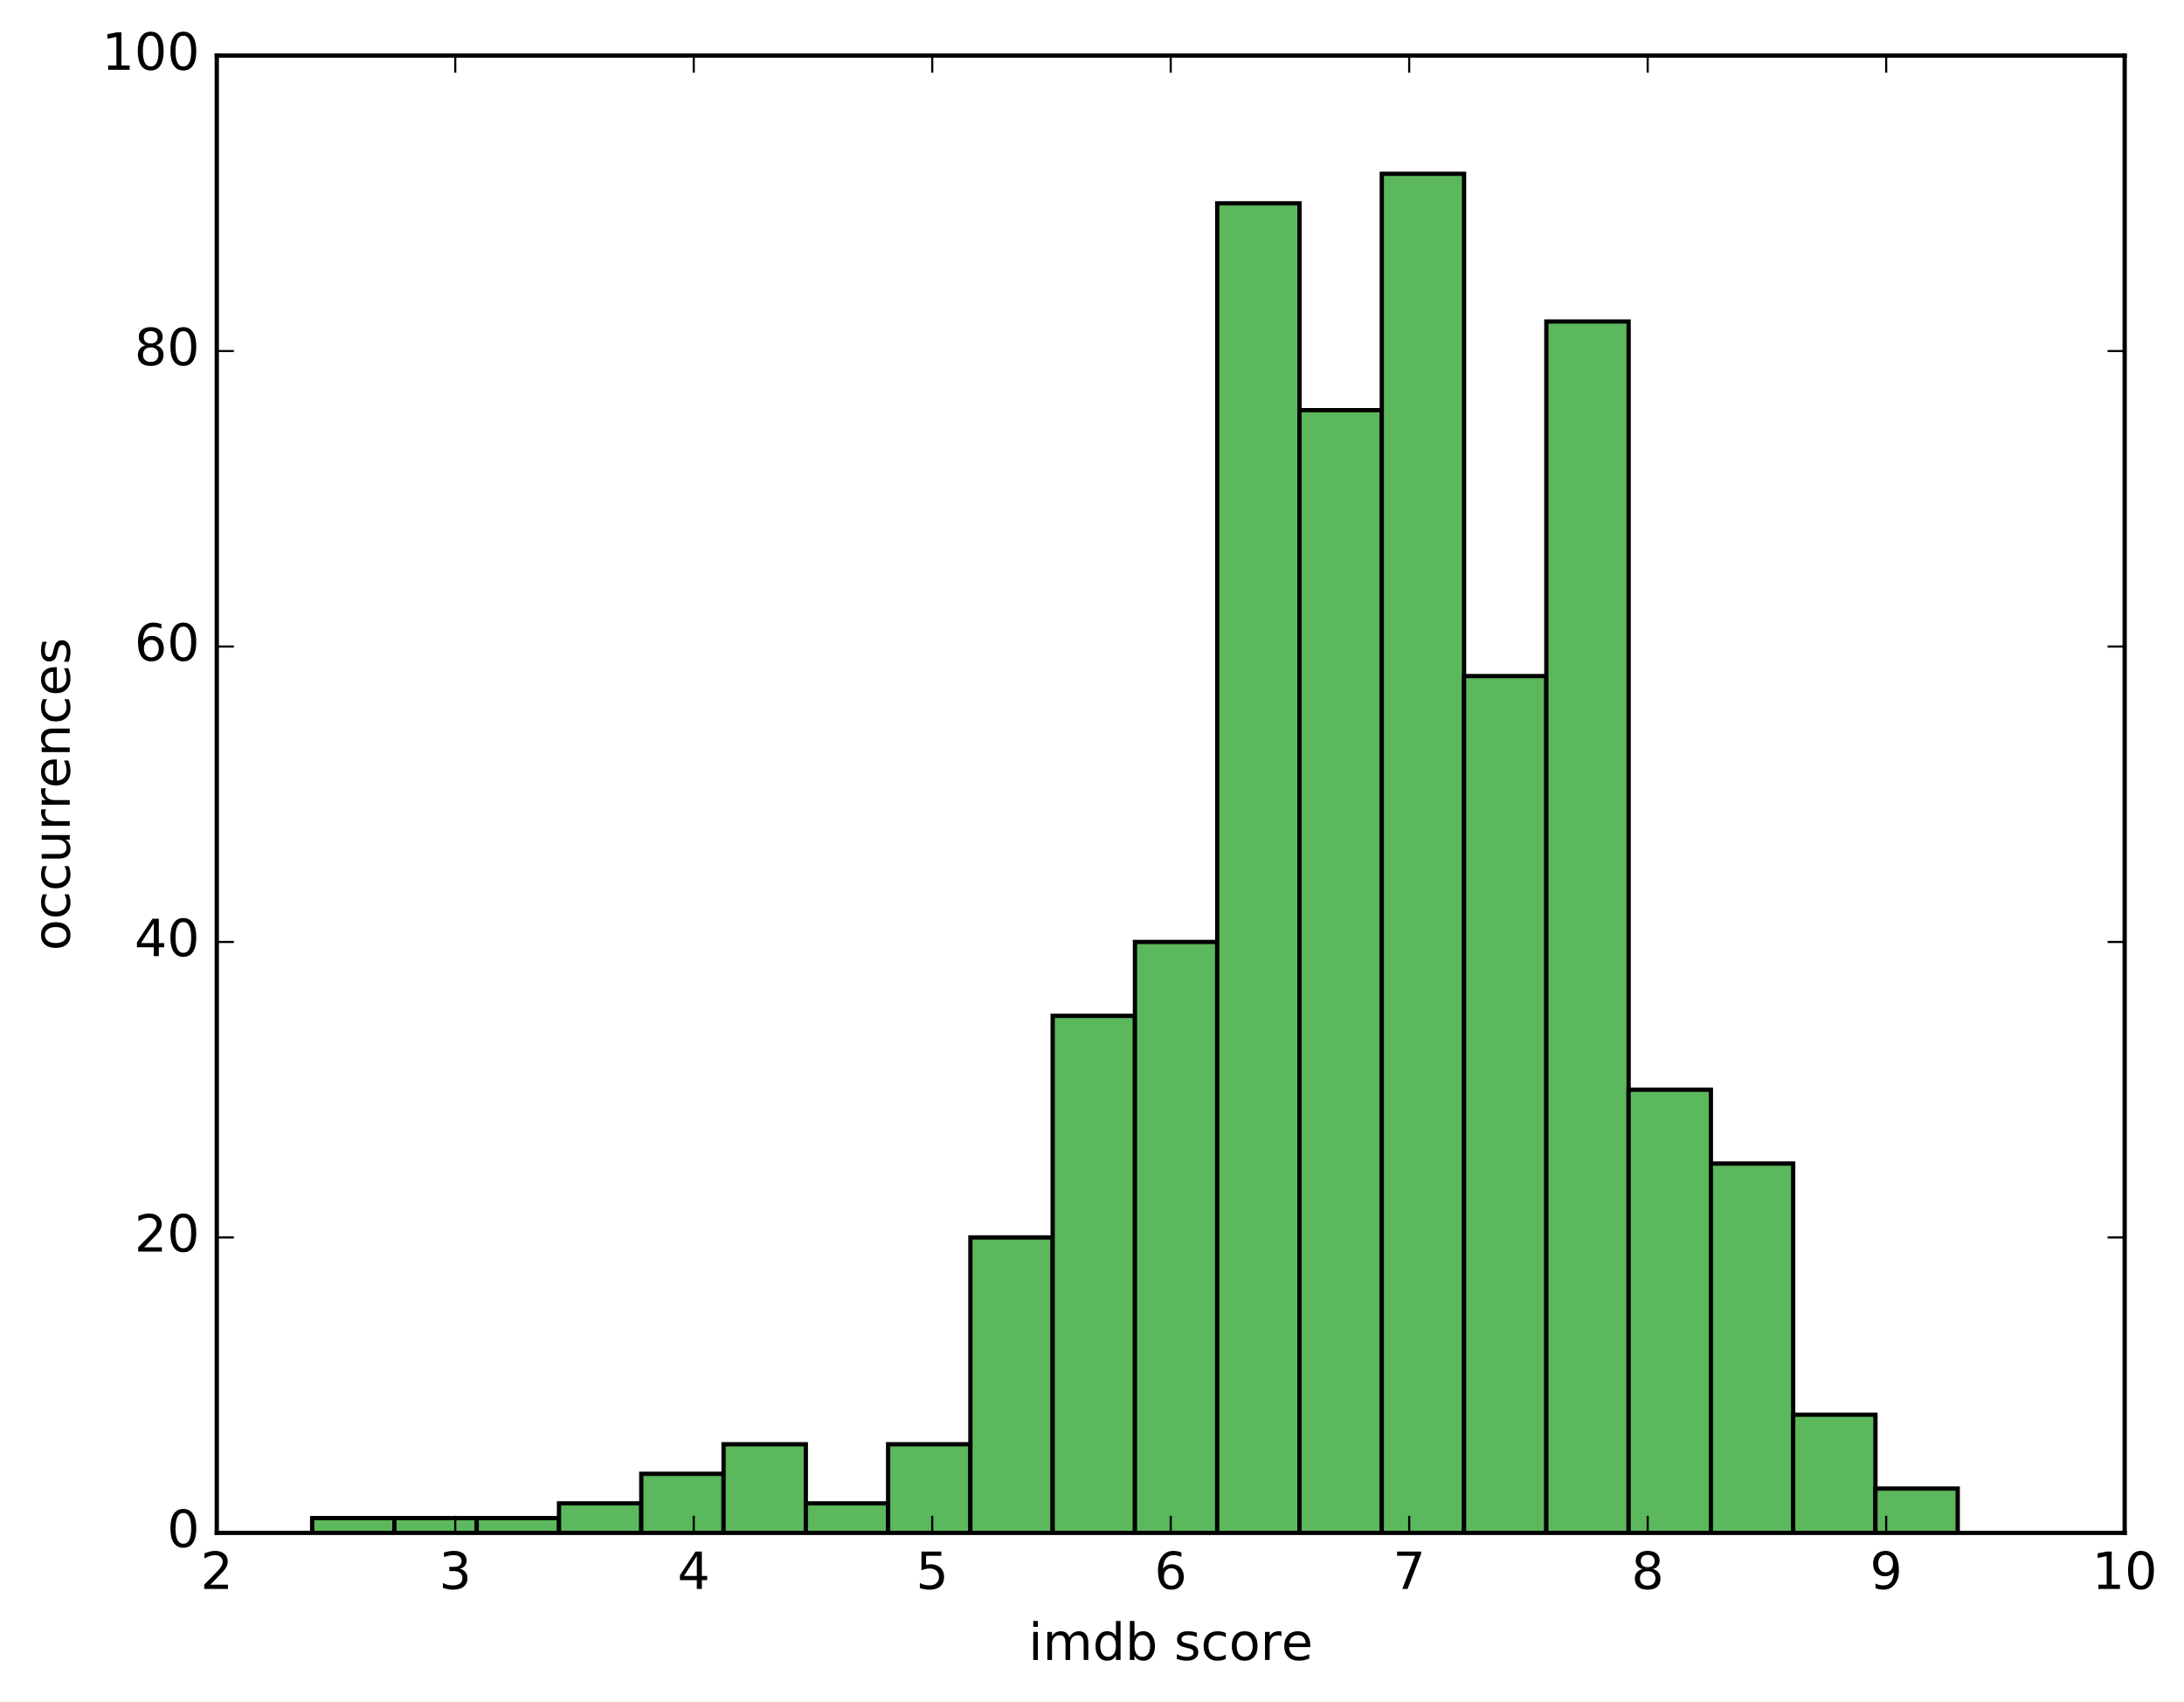
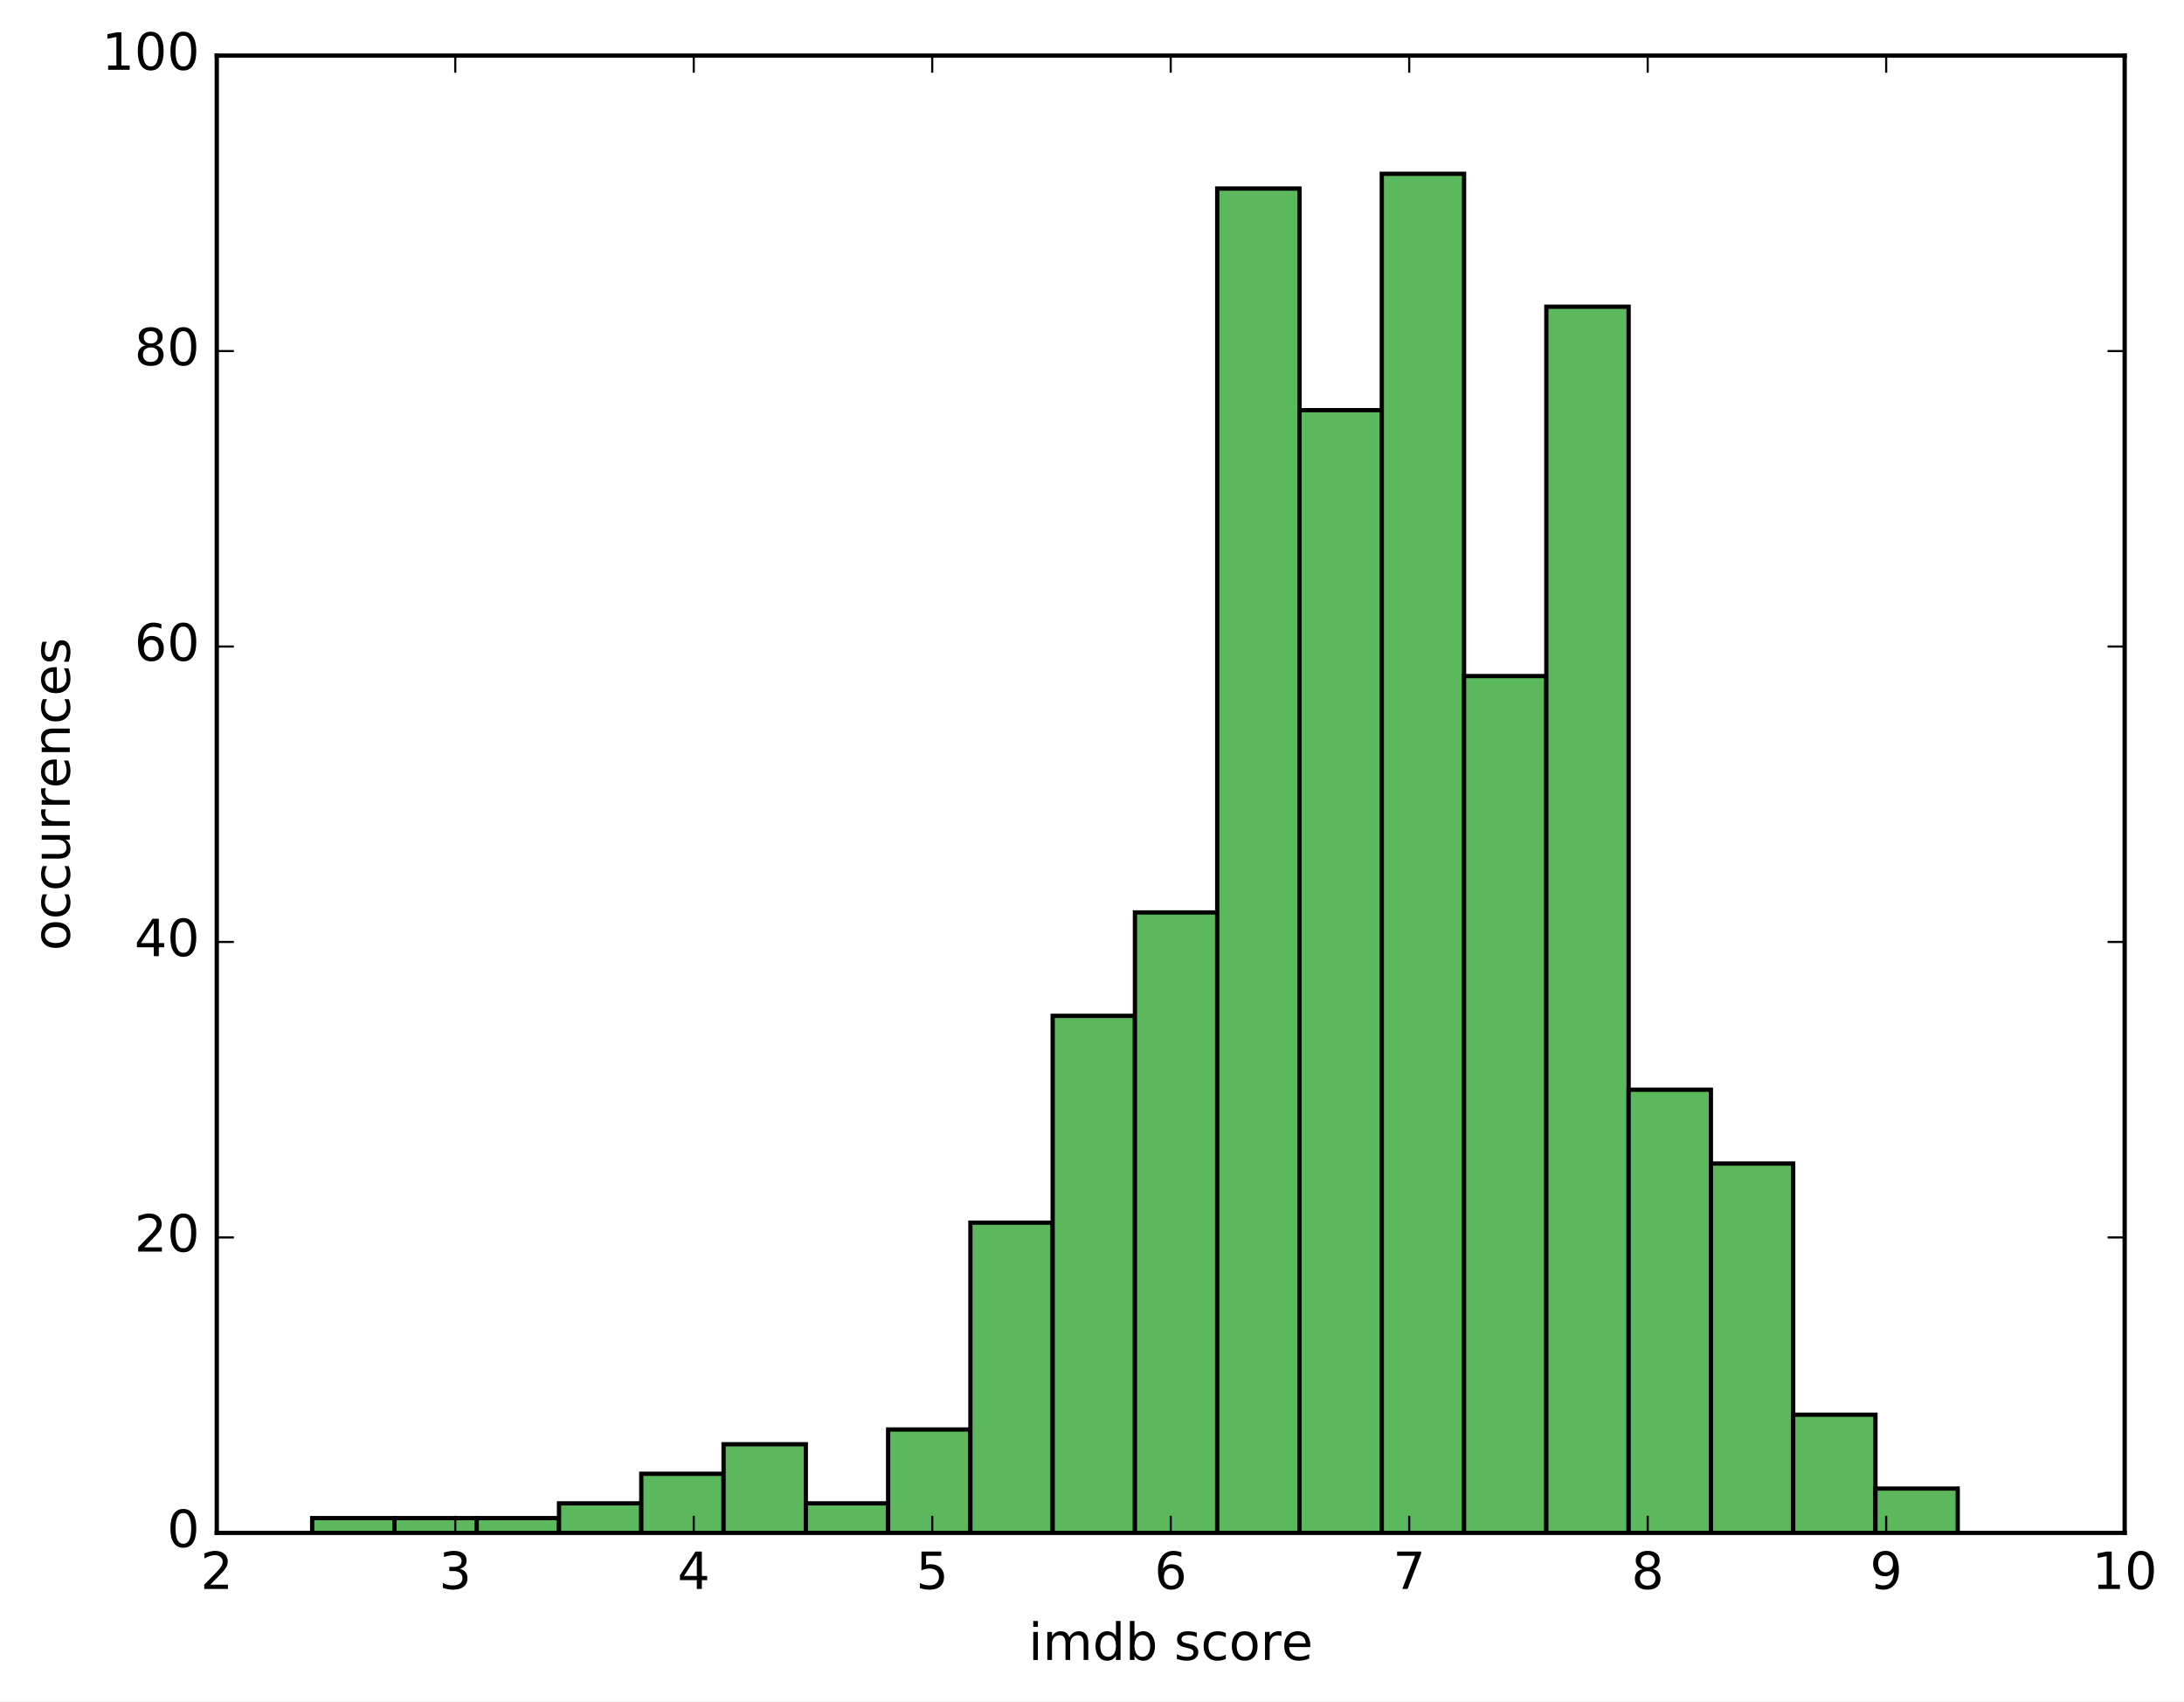
<svg xmlns="http://www.w3.org/2000/svg" xmlns:xlink="http://www.w3.org/1999/xlink" height="398pt" version="1.1" viewBox="0 0 511 398" width="511pt">
  <defs>
    <style type="text/css">
*{stroke-linecap:butt;stroke-linejoin:round;stroke-miterlimit:100000;}
  </style>
  </defs>
  <g id="figure_1">
    <g id="patch_1">
      <path d="M 0 398.034  L 511.954 398.034  L 511.954 0  L 0 0  z " style="fill:#ffffff;" />
    </g>
    <g id="axes_1">
      <g id="patch_2">
        <path d="M 50.719 358.607  L 497.119 358.607  L 497.119 13.007  L 50.719 13.007  z " style="fill:#ffffff;" />
      </g>
      <g id="patch_3">
-         <path clip-path="url(#p91ae1c6af1)" d="M 73.039 358.607  L 92.29 358.607  L 92.29 355.151  L 73.039 355.151  z " style="fill:#5cb85c;stroke:#000000;stroke-linejoin:miter;" />
+         <path clip-path="url(#pa1c0c77d72)" d="M 73.039 358.607  L 92.29 358.607  L 92.29 355.151  L 73.039 355.151  z " style="fill:#5cb85c;stroke:#000000;stroke-linejoin:miter;" />
      </g>
      <g id="patch_4">
-         <path clip-path="url(#p91ae1c6af1)" d="M 92.29 358.607  L 111.541 358.607  L 111.541 355.151  L 92.29 355.151  z " style="fill:#5cb85c;stroke:#000000;stroke-linejoin:miter;" />
+         <path clip-path="url(#pa1c0c77d72)" d="M 92.29 358.607  L 111.541 358.607  L 111.541 355.151  L 92.29 355.151  z " style="fill:#5cb85c;stroke:#000000;stroke-linejoin:miter;" />
      </g>
      <g id="patch_5">
-         <path clip-path="url(#p91ae1c6af1)" d="M 111.541 358.607  L 130.792 358.607  L 130.792 355.151  L 111.541 355.151  z " style="fill:#5cb85c;stroke:#000000;stroke-linejoin:miter;" />
+         <path clip-path="url(#pa1c0c77d72)" d="M 111.541 358.607  L 130.792 358.607  L 130.792 355.151  L 111.541 355.151  z " style="fill:#5cb85c;stroke:#000000;stroke-linejoin:miter;" />
      </g>
      <g id="patch_6">
-         <path clip-path="url(#p91ae1c6af1)" d="M 130.792 358.607  L 150.043 358.607  L 150.043 351.695  L 130.792 351.695  z " style="fill:#5cb85c;stroke:#000000;stroke-linejoin:miter;" />
+         <path clip-path="url(#pa1c0c77d72)" d="M 130.792 358.607  L 150.043 358.607  L 150.043 351.695  L 130.792 351.695  z " style="fill:#5cb85c;stroke:#000000;stroke-linejoin:miter;" />
      </g>
      <g id="patch_7">
-         <path clip-path="url(#p91ae1c6af1)" d="M 150.043 358.607  L 169.294 358.607  L 169.294 344.783  L 150.043 344.783  z " style="fill:#5cb85c;stroke:#000000;stroke-linejoin:miter;" />
+         <path clip-path="url(#pa1c0c77d72)" d="M 150.043 358.607  L 169.294 358.607  L 169.294 344.783  L 150.043 344.783  z " style="fill:#5cb85c;stroke:#000000;stroke-linejoin:miter;" />
      </g>
      <g id="patch_8">
-         <path clip-path="url(#p91ae1c6af1)" d="M 169.294 358.607  L 188.545 358.607  L 188.545 337.871  L 169.294 337.871  z " style="fill:#5cb85c;stroke:#000000;stroke-linejoin:miter;" />
+         <path clip-path="url(#pa1c0c77d72)" d="M 169.294 358.607  L 188.545 358.607  L 188.545 337.871  L 169.294 337.871  z " style="fill:#5cb85c;stroke:#000000;stroke-linejoin:miter;" />
      </g>
      <g id="patch_9">
-         <path clip-path="url(#p91ae1c6af1)" d="M 188.545 358.607  L 207.796 358.607  L 207.796 351.695  L 188.545 351.695  z " style="fill:#5cb85c;stroke:#000000;stroke-linejoin:miter;" />
+         <path clip-path="url(#pa1c0c77d72)" d="M 188.545 358.607  L 207.796 358.607  L 207.796 351.695  L 188.545 351.695  z " style="fill:#5cb85c;stroke:#000000;stroke-linejoin:miter;" />
      </g>
      <g id="patch_10">
-         <path clip-path="url(#p91ae1c6af1)" d="M 207.796 358.607  L 227.047 358.607  L 227.047 337.871  L 207.796 337.871  z " style="fill:#5cb85c;stroke:#000000;stroke-linejoin:miter;" />
+         <path clip-path="url(#pa1c0c77d72)" d="M 207.796 358.607  L 227.047 358.607  L 227.047 334.415  L 207.796 334.415  z " style="fill:#5cb85c;stroke:#000000;stroke-linejoin:miter;" />
      </g>
      <g id="patch_11">
-         <path clip-path="url(#p91ae1c6af1)" d="M 227.047 358.607  L 246.298 358.607  L 246.298 289.487  L 227.047 289.487  z " style="fill:#5cb85c;stroke:#000000;stroke-linejoin:miter;" />
+         <path clip-path="url(#pa1c0c77d72)" d="M 227.047 358.607  L 246.298 358.607  L 246.298 286.031  L 227.047 286.031  z " style="fill:#5cb85c;stroke:#000000;stroke-linejoin:miter;" />
      </g>
      <g id="patch_12">
-         <path clip-path="url(#p91ae1c6af1)" d="M 246.298 358.607  L 265.549 358.607  L 265.549 237.647  L 246.298 237.647  z " style="fill:#5cb85c;stroke:#000000;stroke-linejoin:miter;" />
+         <path clip-path="url(#pa1c0c77d72)" d="M 246.298 358.607  L 265.549 358.607  L 265.549 237.647  L 246.298 237.647  z " style="fill:#5cb85c;stroke:#000000;stroke-linejoin:miter;" />
      </g>
      <g id="patch_13">
-         <path clip-path="url(#p91ae1c6af1)" d="M 265.549 358.607  L 284.8 358.607  L 284.8 220.367  L 265.549 220.367  z " style="fill:#5cb85c;stroke:#000000;stroke-linejoin:miter;" />
+         <path clip-path="url(#pa1c0c77d72)" d="M 265.549 358.607  L 284.8 358.607  L 284.8 213.455  L 265.549 213.455  z " style="fill:#5cb85c;stroke:#000000;stroke-linejoin:miter;" />
      </g>
      <g id="patch_14">
-         <path clip-path="url(#p91ae1c6af1)" d="M 284.8 358.607  L 304.051 358.607  L 304.051 47.567  L 284.8 47.567  z " style="fill:#5cb85c;stroke:#000000;stroke-linejoin:miter;" />
+         <path clip-path="url(#pa1c0c77d72)" d="M 284.8 358.607  L 304.051 358.607  L 304.051 44.111  L 284.8 44.111  z " style="fill:#5cb85c;stroke:#000000;stroke-linejoin:miter;" />
      </g>
      <g id="patch_15">
-         <path clip-path="url(#p91ae1c6af1)" d="M 304.051 358.607  L 323.302 358.607  L 323.302 95.951  L 304.051 95.951  z " style="fill:#5cb85c;stroke:#000000;stroke-linejoin:miter;" />
+         <path clip-path="url(#pa1c0c77d72)" d="M 304.051 358.607  L 323.302 358.607  L 323.302 95.951  L 304.051 95.951  z " style="fill:#5cb85c;stroke:#000000;stroke-linejoin:miter;" />
      </g>
      <g id="patch_16">
-         <path clip-path="url(#p91ae1c6af1)" d="M 323.302 358.607  L 342.553 358.607  L 342.553 40.655  L 323.302 40.655  z " style="fill:#5cb85c;stroke:#000000;stroke-linejoin:miter;" />
+         <path clip-path="url(#pa1c0c77d72)" d="M 323.302 358.607  L 342.553 358.607  L 342.553 40.655  L 323.302 40.655  z " style="fill:#5cb85c;stroke:#000000;stroke-linejoin:miter;" />
      </g>
      <g id="patch_17">
-         <path clip-path="url(#p91ae1c6af1)" d="M 342.553 358.607  L 361.804 358.607  L 361.804 158.159  L 342.553 158.159  z " style="fill:#5cb85c;stroke:#000000;stroke-linejoin:miter;" />
+         <path clip-path="url(#pa1c0c77d72)" d="M 342.553 358.607  L 361.804 358.607  L 361.804 158.159  L 342.553 158.159  z " style="fill:#5cb85c;stroke:#000000;stroke-linejoin:miter;" />
      </g>
      <g id="patch_18">
-         <path clip-path="url(#p91ae1c6af1)" d="M 361.804 358.607  L 381.055 358.607  L 381.055 75.215  L 361.804 75.215  z " style="fill:#5cb85c;stroke:#000000;stroke-linejoin:miter;" />
+         <path clip-path="url(#pa1c0c77d72)" d="M 361.804 358.607  L 381.055 358.607  L 381.055 71.759  L 361.804 71.759  z " style="fill:#5cb85c;stroke:#000000;stroke-linejoin:miter;" />
      </g>
      <g id="patch_19">
-         <path clip-path="url(#p91ae1c6af1)" d="M 381.055 358.607  L 400.306 358.607  L 400.306 254.927  L 381.055 254.927  z " style="fill:#5cb85c;stroke:#000000;stroke-linejoin:miter;" />
+         <path clip-path="url(#pa1c0c77d72)" d="M 381.055 358.607  L 400.306 358.607  L 400.306 254.927  L 381.055 254.927  z " style="fill:#5cb85c;stroke:#000000;stroke-linejoin:miter;" />
      </g>
      <g id="patch_20">
-         <path clip-path="url(#p91ae1c6af1)" d="M 400.306 358.607  L 419.557 358.607  L 419.557 272.207  L 400.306 272.207  z " style="fill:#5cb85c;stroke:#000000;stroke-linejoin:miter;" />
+         <path clip-path="url(#pa1c0c77d72)" d="M 400.306 358.607  L 419.557 358.607  L 419.557 272.207  L 400.306 272.207  z " style="fill:#5cb85c;stroke:#000000;stroke-linejoin:miter;" />
      </g>
      <g id="patch_21">
-         <path clip-path="url(#p91ae1c6af1)" d="M 419.557 358.607  L 438.808 358.607  L 438.808 330.959  L 419.557 330.959  z " style="fill:#5cb85c;stroke:#000000;stroke-linejoin:miter;" />
+         <path clip-path="url(#pa1c0c77d72)" d="M 419.557 358.607  L 438.808 358.607  L 438.808 330.959  L 419.557 330.959  z " style="fill:#5cb85c;stroke:#000000;stroke-linejoin:miter;" />
      </g>
      <g id="patch_22">
-         <path clip-path="url(#p91ae1c6af1)" d="M 438.808 358.607  L 458.059 358.607  L 458.059 348.239  L 438.808 348.239  z " style="fill:#5cb85c;stroke:#000000;stroke-linejoin:miter;" />
+         <path clip-path="url(#pa1c0c77d72)" d="M 438.808 358.607  L 458.059 358.607  L 458.059 348.239  L 438.808 348.239  z " style="fill:#5cb85c;stroke:#000000;stroke-linejoin:miter;" />
      </g>
      <g id="patch_23">
        <path d="M 50.719 13.007  L 497.119 13.007  " style="fill:none;stroke:#000000;stroke-linecap:square;stroke-linejoin:miter;" />
      </g>
      <g id="patch_24">
        <path d="M 497.119 358.607  L 497.119 13.007  " style="fill:none;stroke:#000000;stroke-linecap:square;stroke-linejoin:miter;" />
      </g>
      <g id="patch_25">
        <path d="M 50.719 358.607  L 497.119 358.607  " style="fill:none;stroke:#000000;stroke-linecap:square;stroke-linejoin:miter;" />
      </g>
      <g id="patch_26">
        <path d="M 50.719 358.607  L 50.719 13.007  " style="fill:none;stroke:#000000;stroke-linecap:square;stroke-linejoin:miter;" />
      </g>
      <g id="matplotlib.axis_1">
        <g id="xtick_1">
          <g id="line2d_1">
            <defs>
-               <path d="M 0 0  L 0 -4  " id="m2098f76301" style="stroke:#000000;stroke-width:0.5;" />
-             </defs>
-             <g>
-               <use style="stroke:#000000;stroke-width:0.5;" x="50.719" xlink:href="#m2098f76301" y="358.607" />
+               <path d="M 0 0  L 0 -4  " id="m3683a58ec3" style="stroke:#000000;stroke-width:0.5;" />
+             </defs>
+             <g>
+               <use style="stroke:#000000;stroke-width:0.5;" x="50.719" xlink:href="#m3683a58ec3" y="358.607" />
            </g>
          </g>
          <g id="line2d_2">
            <defs>
-               <path d="M 0 0  L 0 4  " id="m7cef44beff" style="stroke:#000000;stroke-width:0.5;" />
-             </defs>
-             <g>
-               <use style="stroke:#000000;stroke-width:0.5;" x="50.719" xlink:href="#m7cef44beff" y="13.007" />
+               <path d="M 0 0  L 0 4  " id="m495ff6e123" style="stroke:#000000;stroke-width:0.5;" />
+             </defs>
+             <g>
+               <use style="stroke:#000000;stroke-width:0.5;" x="50.719" xlink:href="#m495ff6e123" y="13.007" />
            </g>
          </g>
          <g id="text_1">
            <defs>
              <path d="M 19.188 8.297  L 53.609 8.297  L 53.609 0  L 7.328 0  L 7.328 8.297  Q 12.938 14.109 22.625 23.891  Q 32.328 33.688 34.812 36.531  Q 39.547 41.844 41.422 45.531  Q 43.312 49.219 43.312 52.781  Q 43.312 58.594 39.234 62.25  Q 35.156 65.922 28.609 65.922  Q 23.969 65.922 18.812 64.312  Q 13.672 62.703 7.812 59.422  L 7.812 69.391  Q 13.766 71.781 18.938 73  Q 24.125 74.219 28.422 74.219  Q 39.75 74.219 46.484 68.547  Q 53.219 62.891 53.219 53.422  Q 53.219 48.922 51.531 44.891  Q 49.859 40.875 45.406 35.406  Q 44.188 33.984 37.641 27.219  Q 31.109 20.453 19.188 8.297  " id="BitstreamVeraSans-Roman-32" />
            </defs>
            <g transform="translate(46.90125 371.725)scale(0.12 -0.12)">
              <use xlink:href="#BitstreamVeraSans-Roman-32" />
            </g>
          </g>
        </g>
        <g id="xtick_2">
          <g id="line2d_3">
            <g>
-               <use style="stroke:#000000;stroke-width:0.5;" x="106.519" xlink:href="#m2098f76301" y="358.607" />
+               <use style="stroke:#000000;stroke-width:0.5;" x="106.519" xlink:href="#m3683a58ec3" y="358.607" />
            </g>
          </g>
          <g id="line2d_4">
            <g>
-               <use style="stroke:#000000;stroke-width:0.5;" x="106.519" xlink:href="#m7cef44beff" y="13.007" />
+               <use style="stroke:#000000;stroke-width:0.5;" x="106.519" xlink:href="#m495ff6e123" y="13.007" />
            </g>
          </g>
          <g id="text_2">
            <defs>
              <path d="M 40.578 39.312  Q 47.656 37.797 51.625 33  Q 55.609 28.219 55.609 21.188  Q 55.609 10.406 48.188 4.484  Q 40.766 -1.422 27.094 -1.422  Q 22.516 -1.422 17.656 -0.516  Q 12.797 0.391 7.625 2.203  L 7.625 11.719  Q 11.719 9.328 16.594 8.109  Q 21.484 6.891 26.812 6.891  Q 36.078 6.891 40.938 10.547  Q 45.797 14.203 45.797 21.188  Q 45.797 27.641 41.281 31.266  Q 36.766 34.906 28.719 34.906  L 20.219 34.906  L 20.219 43.016  L 29.109 43.016  Q 36.375 43.016 40.234 45.922  Q 44.094 48.828 44.094 54.297  Q 44.094 59.906 40.109 62.906  Q 36.141 65.922 28.719 65.922  Q 24.656 65.922 20.016 65.031  Q 15.375 64.156 9.812 62.312  L 9.812 71.094  Q 15.438 72.656 20.344 73.438  Q 25.25 74.219 29.594 74.219  Q 40.828 74.219 47.359 69.109  Q 53.906 64.016 53.906 55.328  Q 53.906 49.266 50.438 45.094  Q 46.969 40.922 40.578 39.312  " id="BitstreamVeraSans-Roman-33" />
            </defs>
            <g transform="translate(102.7013 371.725)scale(0.12 -0.12)">
              <use xlink:href="#BitstreamVeraSans-Roman-33" />
            </g>
          </g>
        </g>
        <g id="xtick_3">
          <g id="line2d_5">
            <g>
-               <use style="stroke:#000000;stroke-width:0.5;" x="162.319" xlink:href="#m2098f76301" y="358.607" />
+               <use style="stroke:#000000;stroke-width:0.5;" x="162.319" xlink:href="#m3683a58ec3" y="358.607" />
            </g>
          </g>
          <g id="line2d_6">
            <g>
-               <use style="stroke:#000000;stroke-width:0.5;" x="162.319" xlink:href="#m7cef44beff" y="13.007" />
+               <use style="stroke:#000000;stroke-width:0.5;" x="162.319" xlink:href="#m495ff6e123" y="13.007" />
            </g>
          </g>
          <g id="text_3">
            <defs>
              <path d="M 37.797 64.312  L 12.891 25.391  L 37.797 25.391  z M 35.203 72.906  L 47.609 72.906  L 47.609 25.391  L 58.016 25.391  L 58.016 17.188  L 47.609 17.188  L 47.609 0  L 37.797 0  L 37.797 17.188  L 4.891 17.188  L 4.891 26.703  z " id="BitstreamVeraSans-Roman-34" />
            </defs>
            <g transform="translate(158.5012 371.725)scale(0.12 -0.12)">
              <use xlink:href="#BitstreamVeraSans-Roman-34" />
            </g>
          </g>
        </g>
        <g id="xtick_4">
          <g id="line2d_7">
            <g>
-               <use style="stroke:#000000;stroke-width:0.5;" x="218.119" xlink:href="#m2098f76301" y="358.607" />
+               <use style="stroke:#000000;stroke-width:0.5;" x="218.119" xlink:href="#m3683a58ec3" y="358.607" />
            </g>
          </g>
          <g id="line2d_8">
            <g>
-               <use style="stroke:#000000;stroke-width:0.5;" x="218.119" xlink:href="#m7cef44beff" y="13.007" />
+               <use style="stroke:#000000;stroke-width:0.5;" x="218.119" xlink:href="#m495ff6e123" y="13.007" />
            </g>
          </g>
          <g id="text_4">
            <defs>
              <path d="M 10.797 72.906  L 49.516 72.906  L 49.516 64.594  L 19.828 64.594  L 19.828 46.734  Q 21.969 47.469 24.109 47.828  Q 26.266 48.188 28.422 48.188  Q 40.625 48.188 47.75 41.5  Q 54.891 34.812 54.891 23.391  Q 54.891 11.625 47.562 5.094  Q 40.234 -1.422 26.906 -1.422  Q 22.312 -1.422 17.547 -0.641  Q 12.797 0.141 7.719 1.703  L 7.719 11.625  Q 12.109 9.234 16.797 8.062  Q 21.484 6.891 26.703 6.891  Q 35.156 6.891 40.078 11.328  Q 45.016 15.766 45.016 23.391  Q 45.016 31 40.078 35.438  Q 35.156 39.891 26.703 39.891  Q 22.75 39.891 18.812 39.016  Q 14.891 38.141 10.797 36.281  z " id="BitstreamVeraSans-Roman-35" />
            </defs>
            <g transform="translate(214.3013 371.725)scale(0.12 -0.12)">
              <use xlink:href="#BitstreamVeraSans-Roman-35" />
            </g>
          </g>
        </g>
        <g id="xtick_5">
          <g id="line2d_9">
            <g>
-               <use style="stroke:#000000;stroke-width:0.5;" x="273.919" xlink:href="#m2098f76301" y="358.607" />
+               <use style="stroke:#000000;stroke-width:0.5;" x="273.919" xlink:href="#m3683a58ec3" y="358.607" />
            </g>
          </g>
          <g id="line2d_10">
            <g>
-               <use style="stroke:#000000;stroke-width:0.5;" x="273.919" xlink:href="#m7cef44beff" y="13.007" />
+               <use style="stroke:#000000;stroke-width:0.5;" x="273.919" xlink:href="#m495ff6e123" y="13.007" />
            </g>
          </g>
          <g id="text_5">
            <defs>
              <path d="M 33.016 40.375  Q 26.375 40.375 22.484 35.828  Q 18.609 31.297 18.609 23.391  Q 18.609 15.531 22.484 10.953  Q 26.375 6.391 33.016 6.391  Q 39.656 6.391 43.531 10.953  Q 47.406 15.531 47.406 23.391  Q 47.406 31.297 43.531 35.828  Q 39.656 40.375 33.016 40.375  M 52.594 71.297  L 52.594 62.312  Q 48.875 64.062 45.094 64.984  Q 41.312 65.922 37.594 65.922  Q 27.828 65.922 22.672 59.328  Q 17.531 52.734 16.797 39.406  Q 19.672 43.656 24.016 45.922  Q 28.375 48.188 33.594 48.188  Q 44.578 48.188 50.953 41.516  Q 57.328 34.859 57.328 23.391  Q 57.328 12.156 50.688 5.359  Q 44.047 -1.422 33.016 -1.422  Q 20.359 -1.422 13.672 8.266  Q 6.984 17.969 6.984 36.375  Q 6.984 53.656 15.188 63.938  Q 23.391 74.219 37.203 74.219  Q 40.922 74.219 44.703 73.484  Q 48.484 72.75 52.594 71.297  " id="BitstreamVeraSans-Roman-36" />
            </defs>
            <g transform="translate(270.1012 371.725)scale(0.12 -0.12)">
              <use xlink:href="#BitstreamVeraSans-Roman-36" />
            </g>
          </g>
        </g>
        <g id="xtick_6">
          <g id="line2d_11">
            <g>
-               <use style="stroke:#000000;stroke-width:0.5;" x="329.719" xlink:href="#m2098f76301" y="358.607" />
+               <use style="stroke:#000000;stroke-width:0.5;" x="329.719" xlink:href="#m3683a58ec3" y="358.607" />
            </g>
          </g>
          <g id="line2d_12">
            <g>
-               <use style="stroke:#000000;stroke-width:0.5;" x="329.719" xlink:href="#m7cef44beff" y="13.007" />
+               <use style="stroke:#000000;stroke-width:0.5;" x="329.719" xlink:href="#m495ff6e123" y="13.007" />
            </g>
          </g>
          <g id="text_6">
            <defs>
              <path d="M 8.203 72.906  L 55.078 72.906  L 55.078 68.703  L 28.609 0  L 18.312 0  L 43.219 64.594  L 8.203 64.594  z " id="BitstreamVeraSans-Roman-37" />
            </defs>
            <g transform="translate(325.9013 371.725)scale(0.12 -0.12)">
              <use xlink:href="#BitstreamVeraSans-Roman-37" />
            </g>
          </g>
        </g>
        <g id="xtick_7">
          <g id="line2d_13">
            <g>
-               <use style="stroke:#000000;stroke-width:0.5;" x="385.519" xlink:href="#m2098f76301" y="358.607" />
+               <use style="stroke:#000000;stroke-width:0.5;" x="385.519" xlink:href="#m3683a58ec3" y="358.607" />
            </g>
          </g>
          <g id="line2d_14">
            <g>
-               <use style="stroke:#000000;stroke-width:0.5;" x="385.519" xlink:href="#m7cef44beff" y="13.007" />
+               <use style="stroke:#000000;stroke-width:0.5;" x="385.519" xlink:href="#m495ff6e123" y="13.007" />
            </g>
          </g>
          <g id="text_7">
            <defs>
              <path d="M 31.781 34.625  Q 24.75 34.625 20.719 30.859  Q 16.703 27.094 16.703 20.516  Q 16.703 13.922 20.719 10.156  Q 24.75 6.391 31.781 6.391  Q 38.812 6.391 42.859 10.172  Q 46.922 13.969 46.922 20.516  Q 46.922 27.094 42.891 30.859  Q 38.875 34.625 31.781 34.625  M 21.922 38.812  Q 15.578 40.375 12.031 44.719  Q 8.5 49.078 8.5 55.328  Q 8.5 64.062 14.719 69.141  Q 20.953 74.219 31.781 74.219  Q 42.672 74.219 48.875 69.141  Q 55.078 64.062 55.078 55.328  Q 55.078 49.078 51.531 44.719  Q 48 40.375 41.703 38.812  Q 48.828 37.156 52.797 32.312  Q 56.781 27.484 56.781 20.516  Q 56.781 9.906 50.312 4.234  Q 43.844 -1.422 31.781 -1.422  Q 19.734 -1.422 13.25 4.234  Q 6.781 9.906 6.781 20.516  Q 6.781 27.484 10.781 32.312  Q 14.797 37.156 21.922 38.812  M 18.312 54.391  Q 18.312 48.734 21.844 45.562  Q 25.391 42.391 31.781 42.391  Q 38.141 42.391 41.719 45.562  Q 45.312 48.734 45.312 54.391  Q 45.312 60.062 41.719 63.234  Q 38.141 66.406 31.781 66.406  Q 25.391 66.406 21.844 63.234  Q 18.312 60.062 18.312 54.391  " id="BitstreamVeraSans-Roman-38" />
            </defs>
            <g transform="translate(381.7013 371.725)scale(0.12 -0.12)">
              <use xlink:href="#BitstreamVeraSans-Roman-38" />
            </g>
          </g>
        </g>
        <g id="xtick_8">
          <g id="line2d_15">
            <g>
-               <use style="stroke:#000000;stroke-width:0.5;" x="441.319" xlink:href="#m2098f76301" y="358.607" />
+               <use style="stroke:#000000;stroke-width:0.5;" x="441.319" xlink:href="#m3683a58ec3" y="358.607" />
            </g>
          </g>
          <g id="line2d_16">
            <g>
-               <use style="stroke:#000000;stroke-width:0.5;" x="441.319" xlink:href="#m7cef44beff" y="13.007" />
+               <use style="stroke:#000000;stroke-width:0.5;" x="441.319" xlink:href="#m495ff6e123" y="13.007" />
            </g>
          </g>
          <g id="text_8">
            <defs>
              <path d="M 10.984 1.516  L 10.984 10.5  Q 14.703 8.734 18.5 7.812  Q 22.312 6.891 25.984 6.891  Q 35.75 6.891 40.891 13.453  Q 46.047 20.016 46.781 33.406  Q 43.953 29.203 39.594 26.953  Q 35.25 24.703 29.984 24.703  Q 19.047 24.703 12.672 31.312  Q 6.297 37.938 6.297 49.422  Q 6.297 60.641 12.938 67.422  Q 19.578 74.219 30.609 74.219  Q 43.266 74.219 49.922 64.516  Q 56.594 54.828 56.594 36.375  Q 56.594 19.141 48.406 8.859  Q 40.234 -1.422 26.422 -1.422  Q 22.703 -1.422 18.891 -0.688  Q 15.094 0.047 10.984 1.516  M 30.609 32.422  Q 37.25 32.422 41.125 36.953  Q 45.016 41.5 45.016 49.422  Q 45.016 57.281 41.125 61.844  Q 37.25 66.406 30.609 66.406  Q 23.969 66.406 20.094 61.844  Q 16.219 57.281 16.219 49.422  Q 16.219 41.5 20.094 36.953  Q 23.969 32.422 30.609 32.422  " id="BitstreamVeraSans-Roman-39" />
            </defs>
            <g transform="translate(437.5013 371.725)scale(0.12 -0.12)">
              <use xlink:href="#BitstreamVeraSans-Roman-39" />
            </g>
          </g>
        </g>
        <g id="xtick_9">
          <g id="line2d_17">
            <g>
-               <use style="stroke:#000000;stroke-width:0.5;" x="497.119" xlink:href="#m2098f76301" y="358.607" />
+               <use style="stroke:#000000;stroke-width:0.5;" x="497.119" xlink:href="#m3683a58ec3" y="358.607" />
            </g>
          </g>
          <g id="line2d_18">
            <g>
-               <use style="stroke:#000000;stroke-width:0.5;" x="497.119" xlink:href="#m7cef44beff" y="13.007" />
+               <use style="stroke:#000000;stroke-width:0.5;" x="497.119" xlink:href="#m495ff6e123" y="13.007" />
            </g>
          </g>
          <g id="text_9">
            <defs>
              <path d="M 31.781 66.406  Q 24.172 66.406 20.328 58.906  Q 16.5 51.422 16.5 36.375  Q 16.5 21.391 20.328 13.891  Q 24.172 6.391 31.781 6.391  Q 39.453 6.391 43.281 13.891  Q 47.125 21.391 47.125 36.375  Q 47.125 51.422 43.281 58.906  Q 39.453 66.406 31.781 66.406  M 31.781 74.219  Q 44.047 74.219 50.516 64.516  Q 56.984 54.828 56.984 36.375  Q 56.984 17.969 50.516 8.266  Q 44.047 -1.422 31.781 -1.422  Q 19.531 -1.422 13.062 8.266  Q 6.594 17.969 6.594 36.375  Q 6.594 54.828 13.062 64.516  Q 19.531 74.219 31.781 74.219  " id="BitstreamVeraSans-Roman-30" />
              <path d="M 12.406 8.297  L 28.516 8.297  L 28.516 63.922  L 10.984 60.406  L 10.984 69.391  L 28.422 72.906  L 38.281 72.906  L 38.281 8.297  L 54.391 8.297  L 54.391 0  L 12.406 0  z " id="BitstreamVeraSans-Roman-31" />
            </defs>
            <g transform="translate(489.4837 371.725)scale(0.12 -0.12)">
              <use xlink:href="#BitstreamVeraSans-Roman-31" />
              <use x="63.623" xlink:href="#BitstreamVeraSans-Roman-30" />
            </g>
          </g>
        </g>
        <g id="text_10">
          <defs>
            <path id="BitstreamVeraSans-Roman-20" />
            <path d="M 52 44.188  Q 55.375 50.25 60.062 53.125  Q 64.75 56 71.094 56  Q 79.641 56 84.281 50.016  Q 88.922 44.047 88.922 33.016  L 88.922 0  L 79.891 0  L 79.891 32.719  Q 79.891 40.578 77.094 44.375  Q 74.312 48.188 68.609 48.188  Q 61.625 48.188 57.562 43.547  Q 53.516 38.922 53.516 30.906  L 53.516 0  L 44.484 0  L 44.484 32.719  Q 44.484 40.625 41.703 44.406  Q 38.922 48.188 33.109 48.188  Q 26.219 48.188 22.156 43.531  Q 18.109 38.875 18.109 30.906  L 18.109 0  L 9.078 0  L 9.078 54.688  L 18.109 54.688  L 18.109 46.188  Q 21.188 51.219 25.484 53.609  Q 29.781 56 35.688 56  Q 41.656 56 45.828 52.969  Q 50 49.953 52 44.188  " id="BitstreamVeraSans-Roman-6d" />
            <path d="M 30.609 48.391  Q 23.391 48.391 19.188 42.75  Q 14.984 37.109 14.984 27.297  Q 14.984 17.484 19.156 11.844  Q 23.344 6.203 30.609 6.203  Q 37.797 6.203 41.984 11.859  Q 46.188 17.531 46.188 27.297  Q 46.188 37.016 41.984 42.703  Q 37.797 48.391 30.609 48.391  M 30.609 56  Q 42.328 56 49.016 48.375  Q 55.719 40.766 55.719 27.297  Q 55.719 13.875 49.016 6.219  Q 42.328 -1.422 30.609 -1.422  Q 18.844 -1.422 12.172 6.219  Q 5.516 13.875 5.516 27.297  Q 5.516 40.766 12.172 48.375  Q 18.844 56 30.609 56  " id="BitstreamVeraSans-Roman-6f" />
            <path d="M 9.422 54.688  L 18.406 54.688  L 18.406 0  L 9.422 0  z M 9.422 75.984  L 18.406 75.984  L 18.406 64.594  L 9.422 64.594  z " id="BitstreamVeraSans-Roman-69" />
            <path d="M 56.203 29.594  L 56.203 25.203  L 14.891 25.203  Q 15.484 15.922 20.484 11.062  Q 25.484 6.203 34.422 6.203  Q 39.594 6.203 44.453 7.469  Q 49.312 8.734 54.109 11.281  L 54.109 2.781  Q 49.266 0.734 44.188 -0.344  Q 39.109 -1.422 33.891 -1.422  Q 20.797 -1.422 13.156 6.188  Q 5.516 13.812 5.516 26.812  Q 5.516 40.234 12.766 48.109  Q 20.016 56 32.328 56  Q 43.359 56 49.781 48.891  Q 56.203 41.797 56.203 29.594  M 47.219 32.234  Q 47.125 39.594 43.094 43.984  Q 39.062 48.391 32.422 48.391  Q 24.906 48.391 20.391 44.141  Q 15.875 39.891 15.188 32.172  z " id="BitstreamVeraSans-Roman-65" />
            <path d="M 45.406 46.391  L 45.406 75.984  L 54.391 75.984  L 54.391 0  L 45.406 0  L 45.406 8.203  Q 42.578 3.328 38.25 0.953  Q 33.938 -1.422 27.875 -1.422  Q 17.969 -1.422 11.734 6.484  Q 5.516 14.406 5.516 27.297  Q 5.516 40.188 11.734 48.094  Q 17.969 56 27.875 56  Q 33.938 56 38.25 53.625  Q 42.578 51.266 45.406 46.391  M 14.797 27.297  Q 14.797 17.391 18.875 11.75  Q 22.953 6.109 30.078 6.109  Q 37.203 6.109 41.297 11.75  Q 45.406 17.391 45.406 27.297  Q 45.406 37.203 41.297 42.844  Q 37.203 48.484 30.078 48.484  Q 22.953 48.484 18.875 42.844  Q 14.797 37.203 14.797 27.297  " id="BitstreamVeraSans-Roman-64" />
            <path d="M 41.109 46.297  Q 39.594 47.172 37.812 47.578  Q 36.031 48 33.891 48  Q 26.266 48 22.188 43.047  Q 18.109 38.094 18.109 28.812  L 18.109 0  L 9.078 0  L 9.078 54.688  L 18.109 54.688  L 18.109 46.188  Q 20.953 51.172 25.484 53.578  Q 30.031 56 36.531 56  Q 37.453 56 38.578 55.875  Q 39.703 55.766 41.062 55.516  z " id="BitstreamVeraSans-Roman-72" />
            <path d="M 44.281 53.078  L 44.281 44.578  Q 40.484 46.531 36.375 47.5  Q 32.281 48.484 27.875 48.484  Q 21.188 48.484 17.844 46.438  Q 14.5 44.391 14.5 40.281  Q 14.5 37.156 16.891 35.375  Q 19.281 33.594 26.516 31.984  L 29.594 31.297  Q 39.156 29.25 43.188 25.516  Q 47.219 21.781 47.219 15.094  Q 47.219 7.469 41.188 3.016  Q 35.156 -1.422 24.609 -1.422  Q 20.219 -1.422 15.453 -0.562  Q 10.688 0.297 5.422 2  L 5.422 11.281  Q 10.406 8.688 15.234 7.391  Q 20.062 6.109 24.812 6.109  Q 31.156 6.109 34.562 8.281  Q 37.984 10.453 37.984 14.406  Q 37.984 18.062 35.516 20.016  Q 33.062 21.969 24.703 23.781  L 21.578 24.516  Q 13.234 26.266 9.516 29.906  Q 5.812 33.547 5.812 39.891  Q 5.812 47.609 11.281 51.797  Q 16.75 56 26.812 56  Q 31.781 56 36.172 55.266  Q 40.578 54.547 44.281 53.078  " id="BitstreamVeraSans-Roman-73" />
            <path d="M 48.781 52.594  L 48.781 44.188  Q 44.969 46.297 41.141 47.344  Q 37.312 48.391 33.406 48.391  Q 24.656 48.391 19.812 42.844  Q 14.984 37.312 14.984 27.297  Q 14.984 17.281 19.812 11.734  Q 24.656 6.203 33.406 6.203  Q 37.312 6.203 41.141 7.25  Q 44.969 8.297 48.781 10.406  L 48.781 2.094  Q 45.016 0.344 40.984 -0.531  Q 36.969 -1.422 32.422 -1.422  Q 20.062 -1.422 12.781 6.344  Q 5.516 14.109 5.516 27.297  Q 5.516 40.672 12.859 48.328  Q 20.219 56 33.016 56  Q 37.156 56 41.109 55.141  Q 45.062 54.297 48.781 52.594  " id="BitstreamVeraSans-Roman-63" />
            <path d="M 48.688 27.297  Q 48.688 37.203 44.609 42.844  Q 40.531 48.484 33.406 48.484  Q 26.266 48.484 22.188 42.844  Q 18.109 37.203 18.109 27.297  Q 18.109 17.391 22.188 11.75  Q 26.266 6.109 33.406 6.109  Q 40.531 6.109 44.609 11.75  Q 48.688 17.391 48.688 27.297  M 18.109 46.391  Q 20.953 51.266 25.266 53.625  Q 29.594 56 35.594 56  Q 45.562 56 51.781 48.094  Q 58.016 40.188 58.016 27.297  Q 58.016 14.406 51.781 6.484  Q 45.562 -1.422 35.594 -1.422  Q 29.594 -1.422 25.266 0.953  Q 20.953 3.328 18.109 8.203  L 18.109 0  L 9.078 0  L 9.078 75.984  L 18.109 75.984  z " id="BitstreamVeraSans-Roman-62" />
          </defs>
          <g transform="translate(240.63 388.3388)scale(0.12 -0.12)">
            <use xlink:href="#BitstreamVeraSans-Roman-69" />
            <use x="27.783" xlink:href="#BitstreamVeraSans-Roman-6d" />
            <use x="125.195" xlink:href="#BitstreamVeraSans-Roman-64" />
            <use x="188.672" xlink:href="#BitstreamVeraSans-Roman-62" />
            <use x="252.148" xlink:href="#BitstreamVeraSans-Roman-20" />
            <use x="283.936" xlink:href="#BitstreamVeraSans-Roman-73" />
            <use x="336.035" xlink:href="#BitstreamVeraSans-Roman-63" />
            <use x="391.016" xlink:href="#BitstreamVeraSans-Roman-6f" />
            <use x="452.197" xlink:href="#BitstreamVeraSans-Roman-72" />
            <use x="493.279" xlink:href="#BitstreamVeraSans-Roman-65" />
          </g>
        </g>
      </g>
      <g id="matplotlib.axis_2">
        <g id="ytick_1">
          <g id="line2d_19">
            <defs>
-               <path d="M 0 0  L 4 0  " id="mb541fdce2f" style="stroke:#000000;stroke-width:0.5;" />
-             </defs>
-             <g>
-               <use style="stroke:#000000;stroke-width:0.5;" x="50.719" xlink:href="#mb541fdce2f" y="358.607" />
+               <path d="M 0 0  L 4 0  " id="m940e225826" style="stroke:#000000;stroke-width:0.5;" />
+             </defs>
+             <g>
+               <use style="stroke:#000000;stroke-width:0.5;" x="50.719" xlink:href="#m940e225826" y="358.607" />
            </g>
          </g>
          <g id="line2d_20">
            <defs>
-               <path d="M 0 0  L -4 0  " id="m955c1c501a" style="stroke:#000000;stroke-width:0.5;" />
-             </defs>
-             <g>
-               <use style="stroke:#000000;stroke-width:0.5;" x="497.119" xlink:href="#m955c1c501a" y="358.607" />
+               <path d="M 0 0  L -4 0  " id="m1874de5294" style="stroke:#000000;stroke-width:0.5;" />
+             </defs>
+             <g>
+               <use style="stroke:#000000;stroke-width:0.5;" x="497.119" xlink:href="#m1874de5294" y="358.607" />
            </g>
          </g>
          <g id="text_11">
            <g transform="translate(39.08375 361.9181)scale(0.12 -0.12)">
              <use xlink:href="#BitstreamVeraSans-Roman-30" />
            </g>
          </g>
        </g>
        <g id="ytick_2">
          <g id="line2d_21">
            <g>
-               <use style="stroke:#000000;stroke-width:0.5;" x="50.719" xlink:href="#mb541fdce2f" y="289.487" />
+               <use style="stroke:#000000;stroke-width:0.5;" x="50.719" xlink:href="#m940e225826" y="289.487" />
            </g>
          </g>
          <g id="line2d_22">
            <g>
-               <use style="stroke:#000000;stroke-width:0.5;" x="497.119" xlink:href="#m955c1c501a" y="289.487" />
+               <use style="stroke:#000000;stroke-width:0.5;" x="497.119" xlink:href="#m1874de5294" y="289.487" />
            </g>
          </g>
          <g id="text_12">
            <g transform="translate(31.44875 292.7981)scale(0.12 -0.12)">
              <use xlink:href="#BitstreamVeraSans-Roman-32" />
              <use x="63.623" xlink:href="#BitstreamVeraSans-Roman-30" />
            </g>
          </g>
        </g>
        <g id="ytick_3">
          <g id="line2d_23">
            <g>
-               <use style="stroke:#000000;stroke-width:0.5;" x="50.719" xlink:href="#mb541fdce2f" y="220.367" />
+               <use style="stroke:#000000;stroke-width:0.5;" x="50.719" xlink:href="#m940e225826" y="220.367" />
            </g>
          </g>
          <g id="line2d_24">
            <g>
-               <use style="stroke:#000000;stroke-width:0.5;" x="497.119" xlink:href="#m955c1c501a" y="220.367" />
+               <use style="stroke:#000000;stroke-width:0.5;" x="497.119" xlink:href="#m1874de5294" y="220.367" />
            </g>
          </g>
          <g id="text_13">
            <g transform="translate(31.44875 223.6781)scale(0.12 -0.12)">
              <use xlink:href="#BitstreamVeraSans-Roman-34" />
              <use x="63.623" xlink:href="#BitstreamVeraSans-Roman-30" />
            </g>
          </g>
        </g>
        <g id="ytick_4">
          <g id="line2d_25">
            <g>
-               <use style="stroke:#000000;stroke-width:0.5;" x="50.719" xlink:href="#mb541fdce2f" y="151.247" />
+               <use style="stroke:#000000;stroke-width:0.5;" x="50.719" xlink:href="#m940e225826" y="151.247" />
            </g>
          </g>
          <g id="line2d_26">
            <g>
-               <use style="stroke:#000000;stroke-width:0.5;" x="497.119" xlink:href="#m955c1c501a" y="151.247" />
+               <use style="stroke:#000000;stroke-width:0.5;" x="497.119" xlink:href="#m1874de5294" y="151.247" />
            </g>
          </g>
          <g id="text_14">
            <g transform="translate(31.44875 154.5581)scale(0.12 -0.12)">
              <use xlink:href="#BitstreamVeraSans-Roman-36" />
              <use x="63.623" xlink:href="#BitstreamVeraSans-Roman-30" />
            </g>
          </g>
        </g>
        <g id="ytick_5">
          <g id="line2d_27">
            <g>
-               <use style="stroke:#000000;stroke-width:0.5;" x="50.719" xlink:href="#mb541fdce2f" y="82.127" />
+               <use style="stroke:#000000;stroke-width:0.5;" x="50.719" xlink:href="#m940e225826" y="82.127" />
            </g>
          </g>
          <g id="line2d_28">
            <g>
-               <use style="stroke:#000000;stroke-width:0.5;" x="497.119" xlink:href="#m955c1c501a" y="82.127" />
+               <use style="stroke:#000000;stroke-width:0.5;" x="497.119" xlink:href="#m1874de5294" y="82.127" />
            </g>
          </g>
          <g id="text_15">
            <g transform="translate(31.44875 85.43812)scale(0.12 -0.12)">
              <use xlink:href="#BitstreamVeraSans-Roman-38" />
              <use x="63.623" xlink:href="#BitstreamVeraSans-Roman-30" />
            </g>
          </g>
        </g>
        <g id="ytick_6">
          <g id="line2d_29">
            <g>
-               <use style="stroke:#000000;stroke-width:0.5;" x="50.719" xlink:href="#mb541fdce2f" y="13.007" />
+               <use style="stroke:#000000;stroke-width:0.5;" x="50.719" xlink:href="#m940e225826" y="13.007" />
            </g>
          </g>
          <g id="line2d_30">
            <g>
-               <use style="stroke:#000000;stroke-width:0.5;" x="497.119" xlink:href="#m955c1c501a" y="13.007" />
+               <use style="stroke:#000000;stroke-width:0.5;" x="497.119" xlink:href="#m1874de5294" y="13.007" />
            </g>
          </g>
          <g id="text_16">
            <g transform="translate(23.81375 16.31812)scale(0.12 -0.12)">
              <use xlink:href="#BitstreamVeraSans-Roman-31" />
              <use x="63.623" xlink:href="#BitstreamVeraSans-Roman-30" />
              <use x="127.246" xlink:href="#BitstreamVeraSans-Roman-30" />
            </g>
          </g>
        </g>
        <g id="text_17">
          <defs>
            <path d="M 54.891 33.016  L 54.891 0  L 45.906 0  L 45.906 32.719  Q 45.906 40.484 42.875 44.328  Q 39.844 48.188 33.797 48.188  Q 26.516 48.188 22.312 43.547  Q 18.109 38.922 18.109 30.906  L 18.109 0  L 9.078 0  L 9.078 54.688  L 18.109 54.688  L 18.109 46.188  Q 21.344 51.125 25.703 53.562  Q 30.078 56 35.797 56  Q 45.219 56 50.047 50.172  Q 54.891 44.344 54.891 33.016  " id="BitstreamVeraSans-Roman-6e" />
            <path d="M 8.5 21.578  L 8.5 54.688  L 17.484 54.688  L 17.484 21.922  Q 17.484 14.156 20.5 10.266  Q 23.531 6.391 29.594 6.391  Q 36.859 6.391 41.078 11.031  Q 45.312 15.672 45.312 23.688  L 45.312 54.688  L 54.297 54.688  L 54.297 0  L 45.312 0  L 45.312 8.406  Q 42.047 3.422 37.719 1  Q 33.406 -1.422 27.688 -1.422  Q 18.266 -1.422 13.375 4.438  Q 8.5 10.297 8.5 21.578  " id="BitstreamVeraSans-Roman-75" />
          </defs>
          <g transform="translate(16.31812 222.42)rotate(-90.0)scale(0.12 -0.12)">
            <use xlink:href="#BitstreamVeraSans-Roman-6f" />
            <use x="61.182" xlink:href="#BitstreamVeraSans-Roman-63" />
            <use x="116.162" xlink:href="#BitstreamVeraSans-Roman-63" />
            <use x="171.143" xlink:href="#BitstreamVeraSans-Roman-75" />
            <use x="234.521" xlink:href="#BitstreamVeraSans-Roman-72" />
            <use x="275.619" xlink:href="#BitstreamVeraSans-Roman-72" />
            <use x="316.701" xlink:href="#BitstreamVeraSans-Roman-65" />
            <use x="378.225" xlink:href="#BitstreamVeraSans-Roman-6e" />
            <use x="441.604" xlink:href="#BitstreamVeraSans-Roman-63" />
            <use x="496.584" xlink:href="#BitstreamVeraSans-Roman-65" />
            <use x="558.107" xlink:href="#BitstreamVeraSans-Roman-73" />
          </g>
        </g>
      </g>
    </g>
  </g>
  <defs>
-     <clipPath id="p91ae1c6af1">
+     <clipPath id="pa1c0c77d72">
      <rect height="345.6" width="446.4" x="50.719" y="13.007" />
    </clipPath>
  </defs>
</svg>
